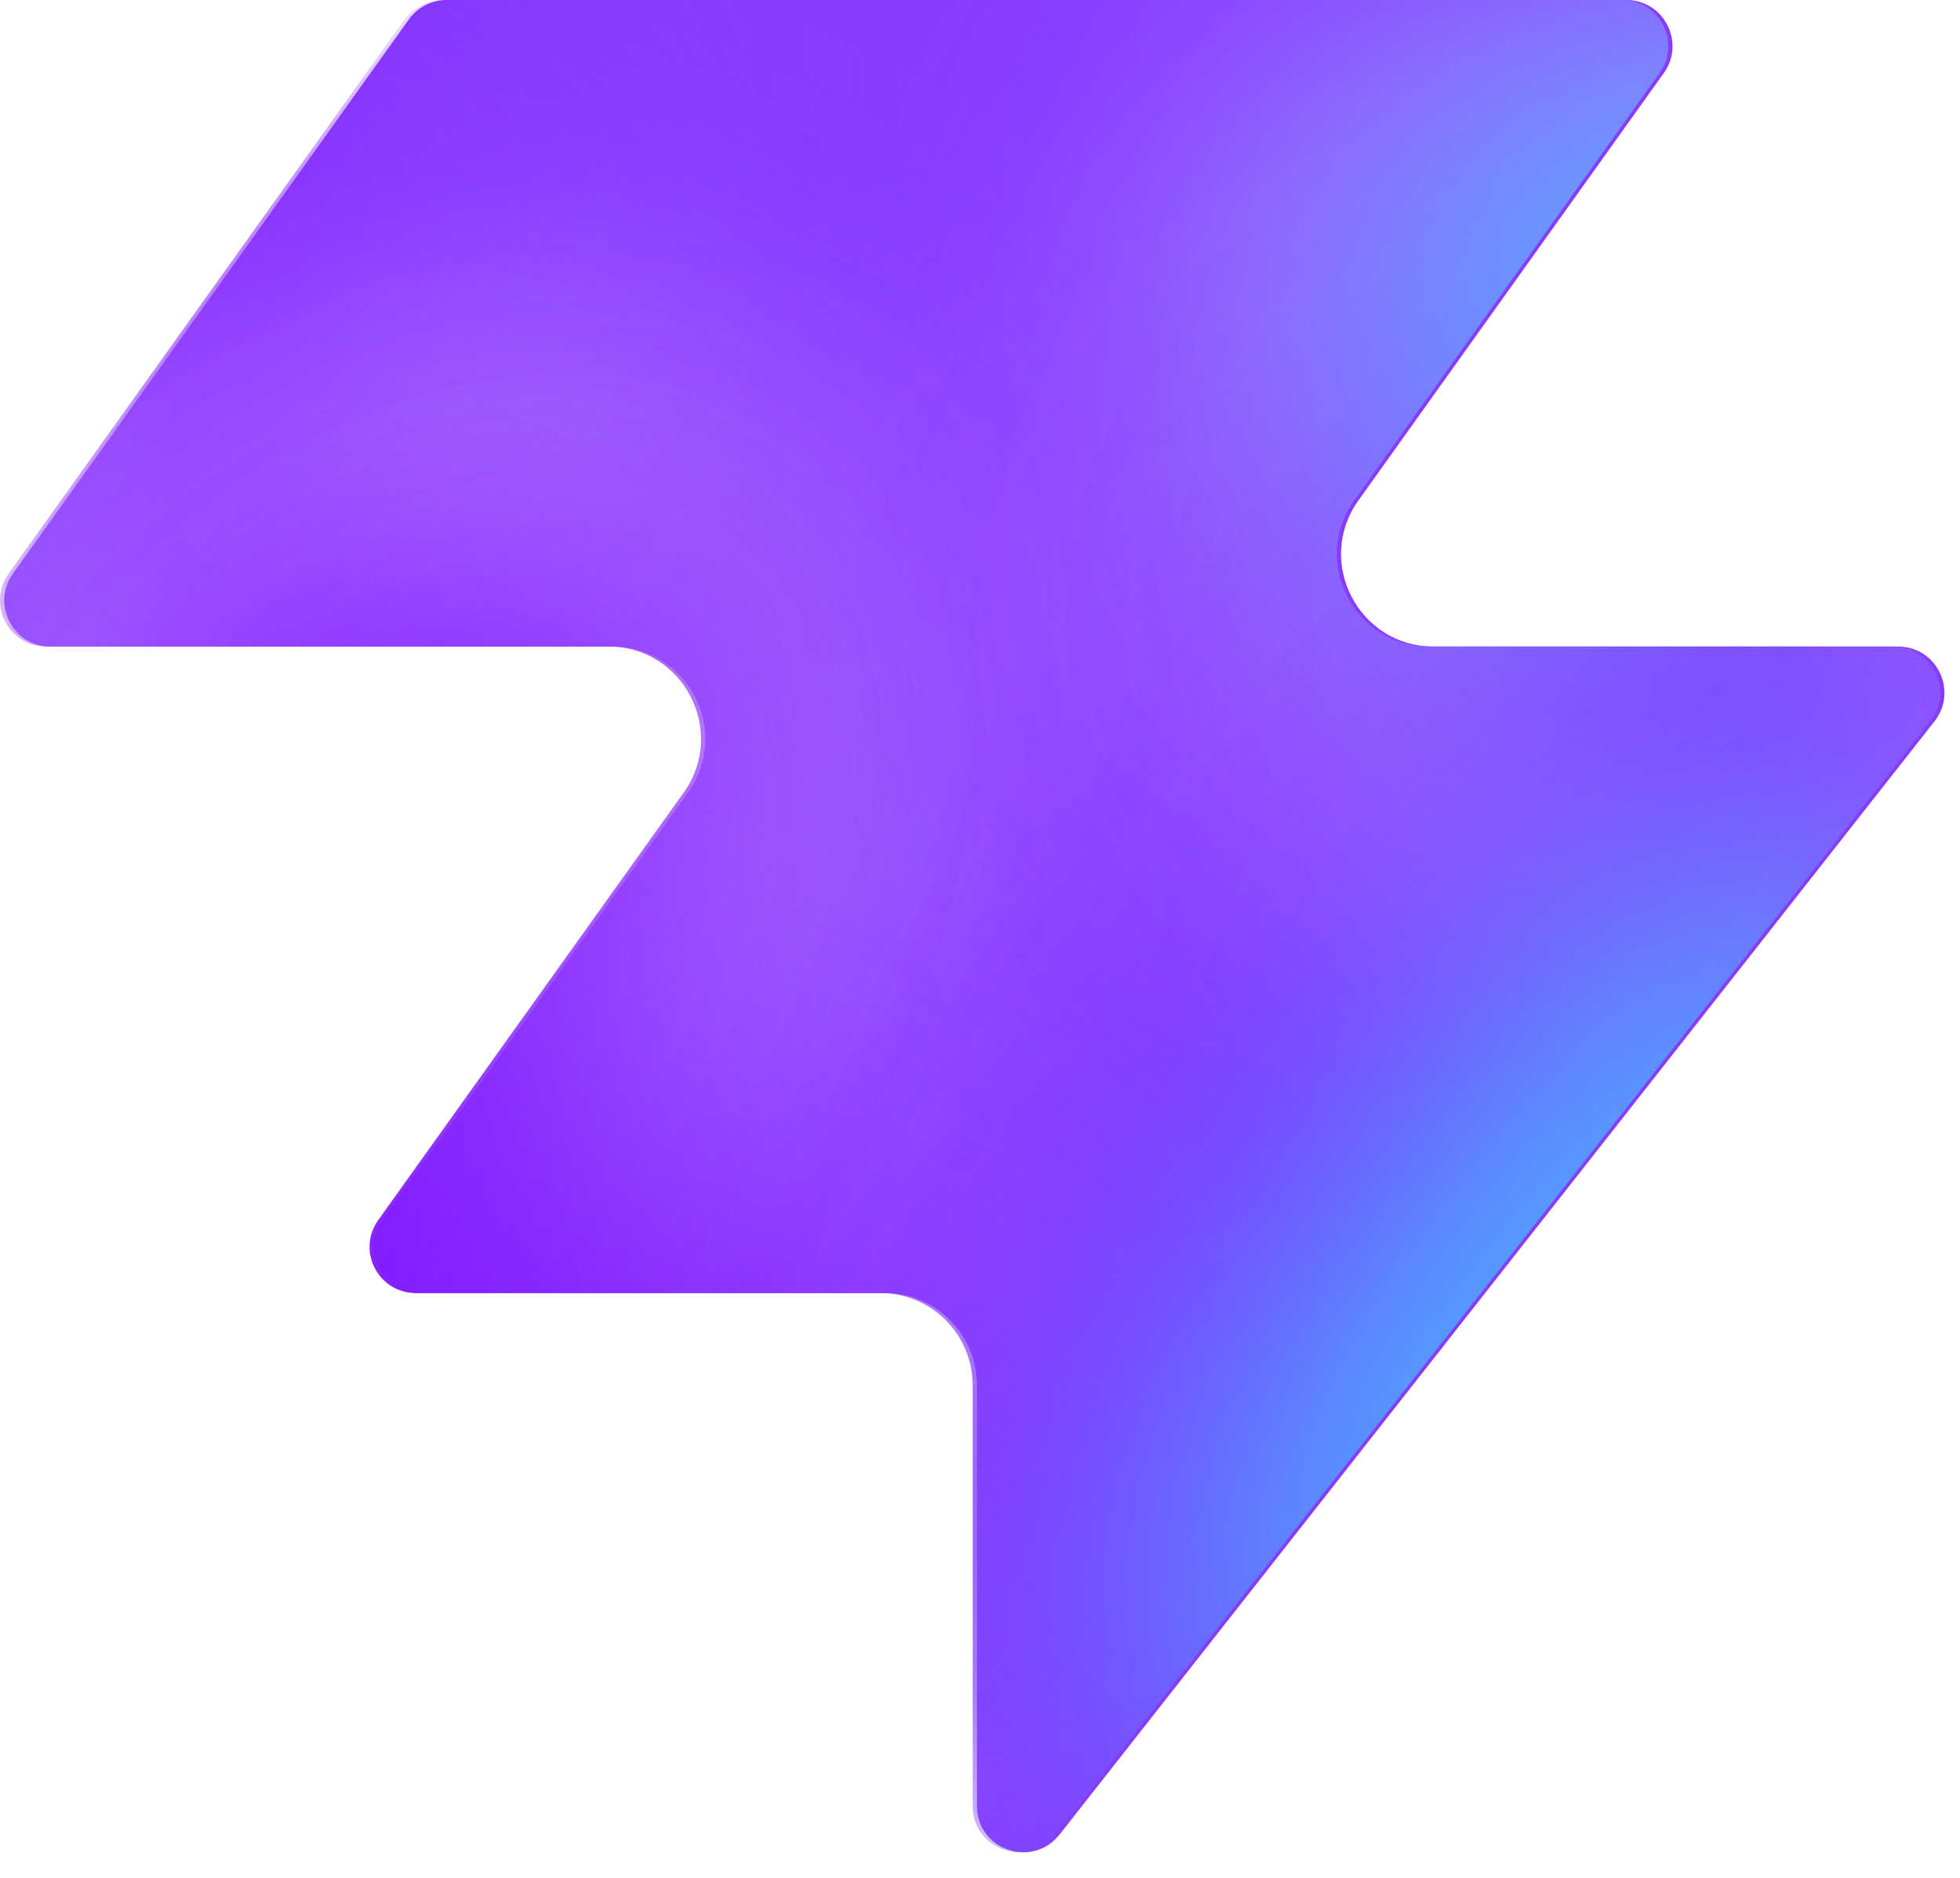
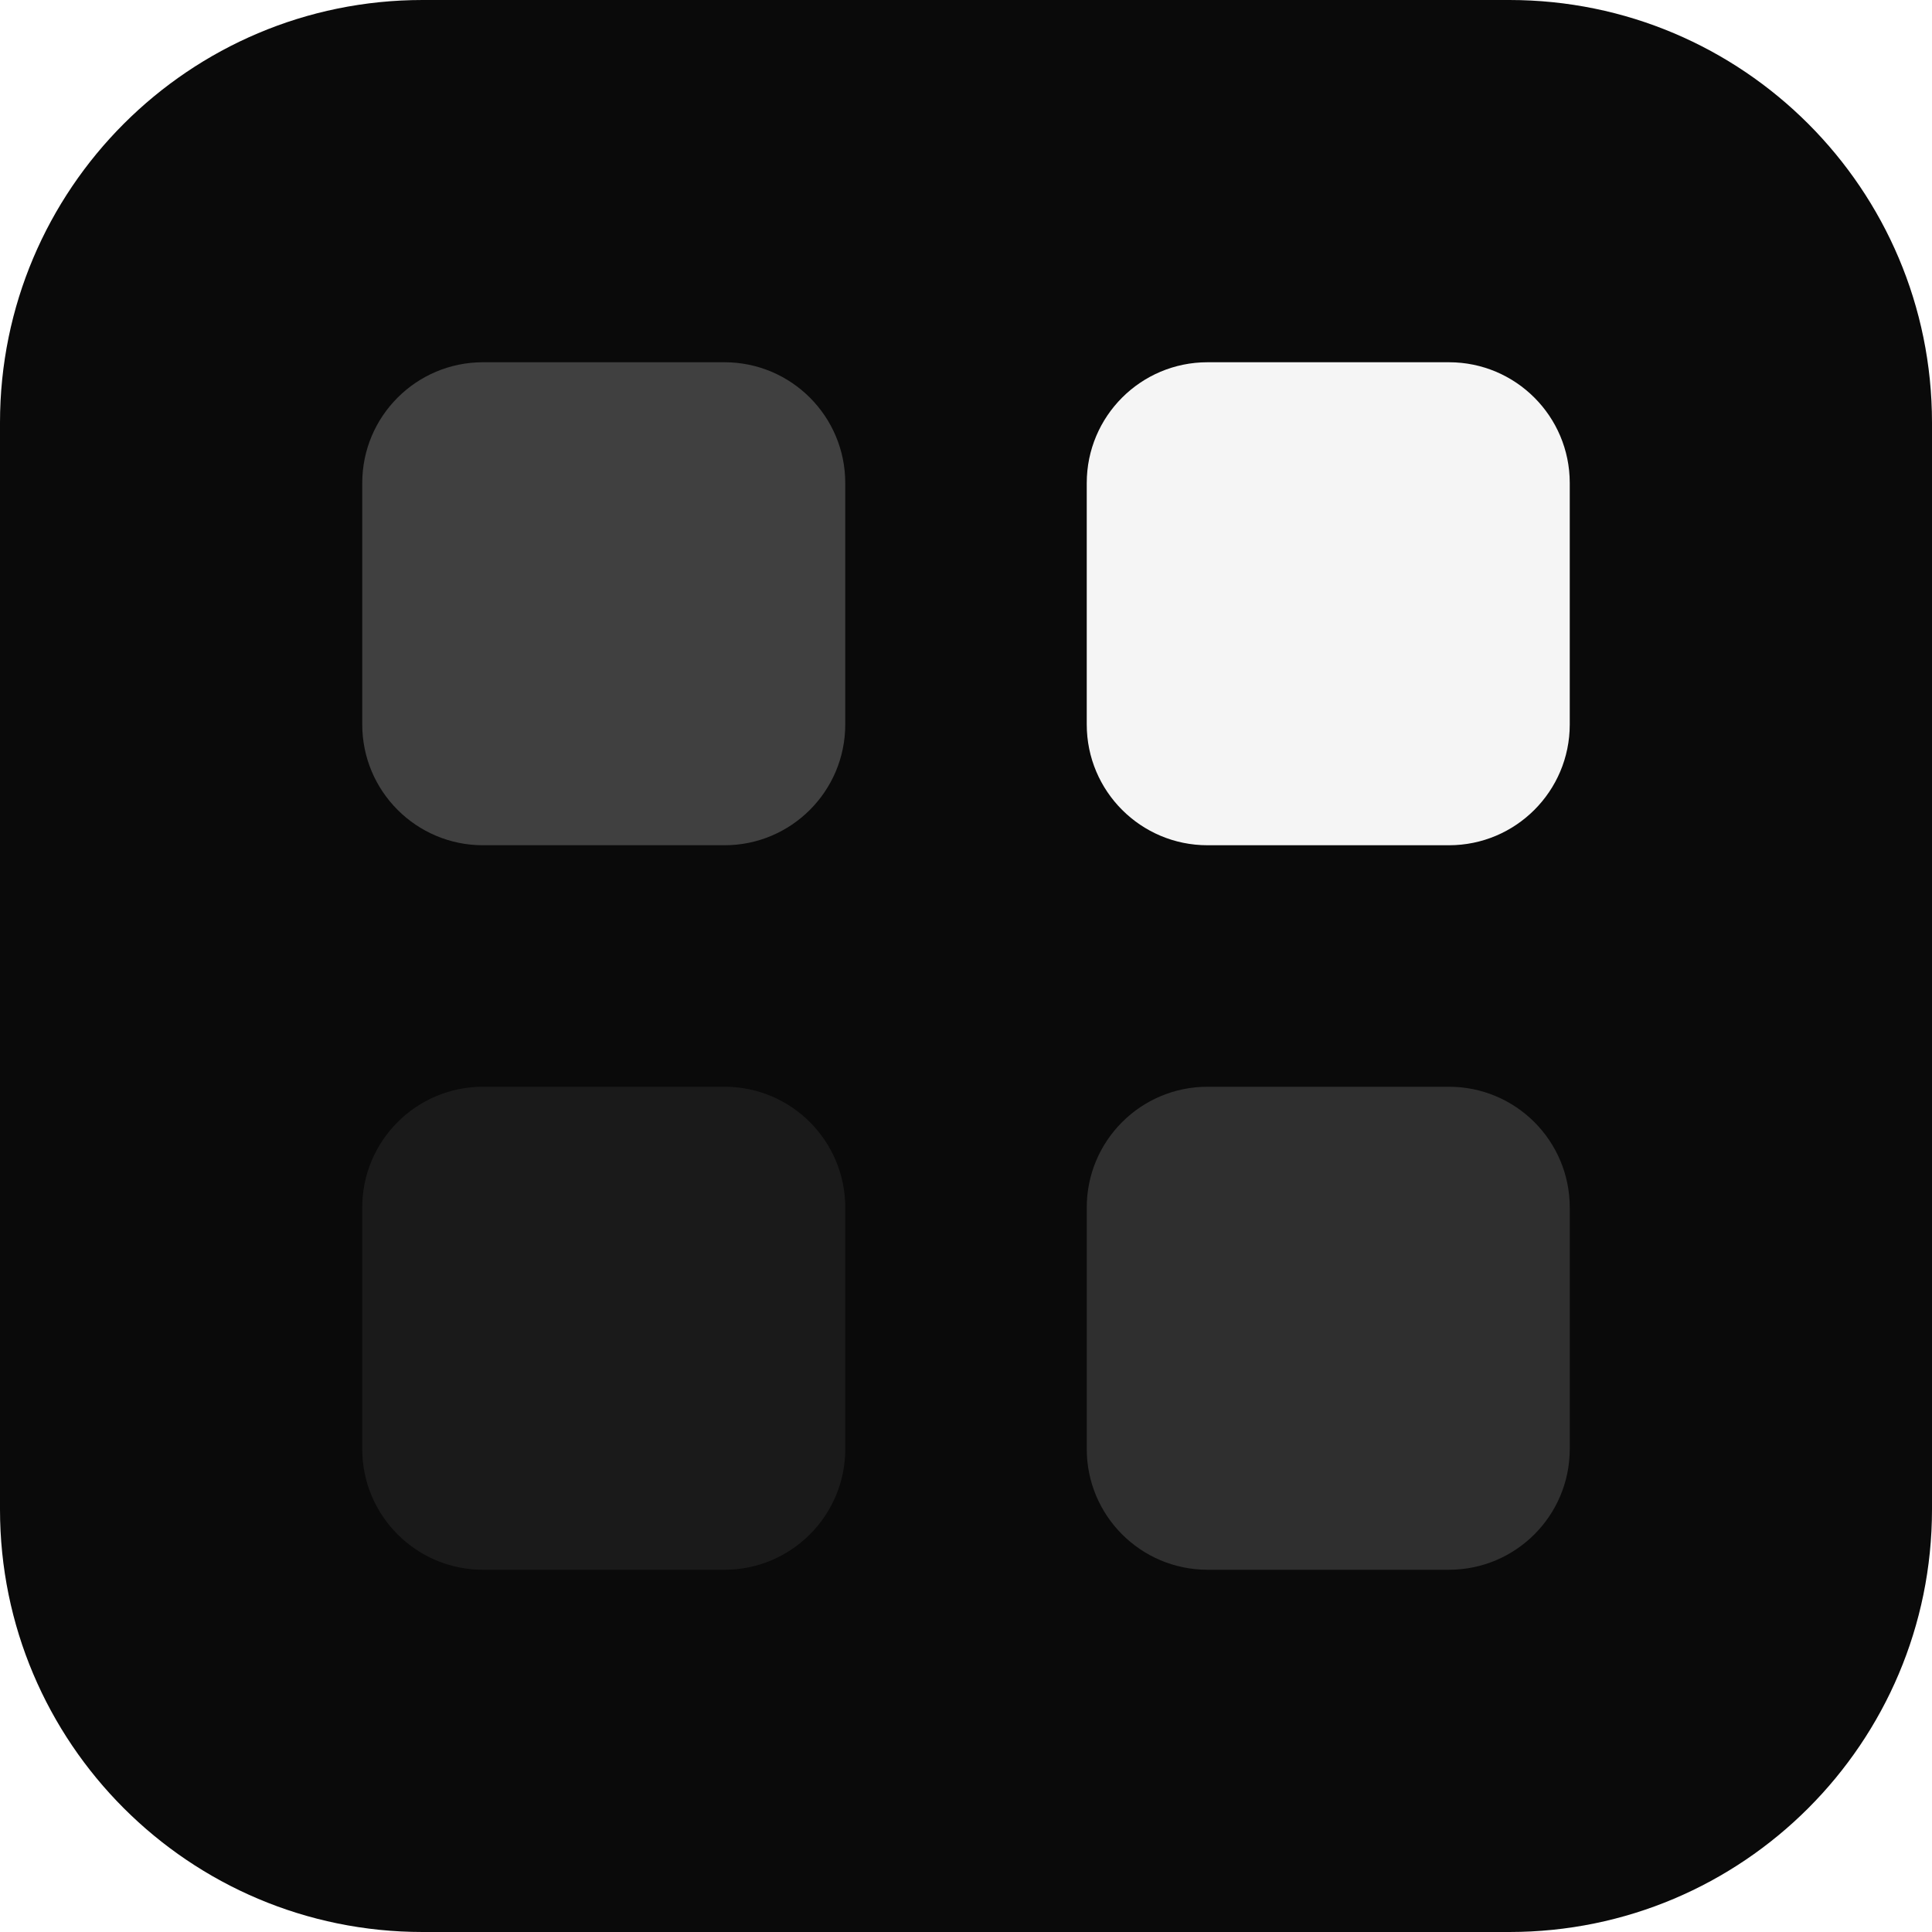
- <svg xmlns="http://www.w3.org/2000/svg" width="48" height="46" fill="none" viewBox="0 0 48 46">
-   <path fill="#863bff" d="M25.946 44.938c-.664.845-2.021.375-2.021-.698V33.937a2.26 2.26 0 0 0-2.262-2.262H10.287c-.92 0-1.456-1.04-.92-1.788l7.48-10.471c1.07-1.497 0-3.578-1.842-3.578H1.237c-.92 0-1.456-1.04-.92-1.788L10.013.474c.214-.297.556-.474.92-.474h28.894c.92 0 1.456 1.04.92 1.788l-7.48 10.471c-1.07 1.498 0 3.579 1.842 3.579h11.377c.943 0 1.473 1.088.89 1.83L25.947 44.94z" style="fill:#863bff;fill:color(display-p3 .525 .23 1);fill-opacity:1" />
-   <mask id="a" width="48" height="46" x="0" y="0" maskUnits="userSpaceOnUse" style="mask-type:alpha">
-     <path fill="#000" d="M25.842 44.938c-.664.844-2.021.375-2.021-.698V33.937a2.26 2.26 0 0 0-2.262-2.262H10.183c-.92 0-1.456-1.04-.92-1.788l7.48-10.471c1.07-1.498 0-3.579-1.842-3.579H1.133c-.92 0-1.456-1.04-.92-1.787L9.91.473c.214-.297.556-.474.92-.474h28.894c.92 0 1.456 1.04.92 1.788l-7.48 10.471c-1.07 1.498 0 3.578 1.842 3.578h11.377c.943 0 1.473 1.088.89 1.832L25.843 44.94z" style="fill:#000;fill-opacity:1" />
-   </mask>
-   <g mask="url(#a)">
-     <g filter="url(#b)">
-       <ellipse cx="5.508" cy="14.704" fill="#ede6ff" rx="5.508" ry="14.704" style="fill:#ede6ff;fill:color(display-p3 .927 .903 1);fill-opacity:1" transform="matrix(.00324 1 1 -.00324 -4.47 31.516)" />
-     </g>
-     <g filter="url(#c)">
-       <ellipse cx="10.399" cy="29.851" fill="#ede6ff" rx="10.399" ry="29.851" style="fill:#ede6ff;fill:color(display-p3 .927 .903 1);fill-opacity:1" transform="matrix(.00324 1 1 -.00324 -39.328 7.883)" />
-     </g>
-     <g filter="url(#d)">
-       <ellipse cx="5.508" cy="30.487" fill="#7e14ff" rx="5.508" ry="30.487" style="fill:#7e14ff;fill:color(display-p3 .492 .077 1);fill-opacity:1" transform="rotate(89.814 -25.913 -14.639)scale(1 -1)" />
-     </g>
-     <g filter="url(#e)">
-       <ellipse cx="5.508" cy="30.599" fill="#7e14ff" rx="5.508" ry="30.599" style="fill:#7e14ff;fill:color(display-p3 .492 .077 1);fill-opacity:1" transform="rotate(89.814 -32.644 -3.334)scale(1 -1)" />
-     </g>
-     <g filter="url(#f)">
-       <ellipse cx="5.508" cy="30.599" fill="#7e14ff" rx="5.508" ry="30.599" style="fill:#7e14ff;fill:color(display-p3 .492 .077 1);fill-opacity:1" transform="matrix(.00324 1 1 -.00324 -34.34 30.47)" />
-     </g>
-     <g filter="url(#g)">
-       <ellipse cx="14.072" cy="22.078" fill="#ede6ff" rx="14.072" ry="22.078" style="fill:#ede6ff;fill:color(display-p3 .927 .903 1);fill-opacity:1" transform="rotate(93.35 24.506 48.493)scale(-1 1)" />
-     </g>
-     <g filter="url(#h)">
-       <ellipse cx="3.47" cy="21.501" fill="#7e14ff" rx="3.47" ry="21.501" style="fill:#7e14ff;fill:color(display-p3 .492 .077 1);fill-opacity:1" transform="rotate(89.009 28.708 47.59)scale(-1 1)" />
-     </g>
-     <g filter="url(#i)">
-       <ellipse cx="3.47" cy="21.501" fill="#7e14ff" rx="3.47" ry="21.501" style="fill:#7e14ff;fill:color(display-p3 .492 .077 1);fill-opacity:1" transform="rotate(89.009 28.708 47.59)scale(-1 1)" />
-     </g>
-     <g filter="url(#j)">
-       <ellipse cx=".387" cy="8.972" fill="#7e14ff" rx="4.407" ry="29.108" style="fill:#7e14ff;fill:color(display-p3 .492 .077 1);fill-opacity:1" transform="rotate(39.51 .387 8.972)" />
-     </g>
-     <g filter="url(#k)">
-       <ellipse cx="47.523" cy="-6.092" fill="#7e14ff" rx="4.407" ry="29.108" style="fill:#7e14ff;fill:color(display-p3 .492 .077 1);fill-opacity:1" transform="rotate(37.892 47.523 -6.092)" />
-     </g>
-     <g filter="url(#l)">
-       <ellipse cx="41.412" cy="6.333" fill="#47bfff" rx="5.971" ry="9.665" style="fill:#47bfff;fill:color(display-p3 .28 .748 1);fill-opacity:1" transform="rotate(37.892 41.412 6.333)" />
-     </g>
-     <g filter="url(#m)">
-       <ellipse cx="-1.879" cy="38.332" fill="#7e14ff" rx="4.407" ry="29.108" style="fill:#7e14ff;fill:color(display-p3 .492 .077 1);fill-opacity:1" transform="rotate(37.892 -1.88 38.332)" />
-     </g>
-     <g filter="url(#n)">
-       <ellipse cx="-1.879" cy="38.332" fill="#7e14ff" rx="4.407" ry="29.108" style="fill:#7e14ff;fill:color(display-p3 .492 .077 1);fill-opacity:1" transform="rotate(37.892 -1.88 38.332)" />
-     </g>
-     <g filter="url(#o)">
-       <ellipse cx="35.651" cy="29.907" fill="#7e14ff" rx="4.407" ry="29.108" style="fill:#7e14ff;fill:color(display-p3 .492 .077 1);fill-opacity:1" transform="rotate(37.892 35.651 29.907)" />
-     </g>
-     <g filter="url(#p)">
-       <ellipse cx="38.418" cy="32.4" fill="#47bfff" rx="5.971" ry="15.297" style="fill:#47bfff;fill:color(display-p3 .28 .748 1);fill-opacity:1" transform="rotate(37.892 38.418 32.4)" />
-     </g>
-   </g>
-   <defs>
-     <filter id="b" width="60.045" height="41.654" x="-19.77" y="16.149" color-interpolation-filters="sRGB" filterUnits="userSpaceOnUse">
-       <feFlood flood-opacity="0" result="BackgroundImageFix" />
-       <feBlend in="SourceGraphic" in2="BackgroundImageFix" result="shape" />
-       <feGaussianBlur result="effect1_foregroundBlur_2002_17158" stdDeviation="7.659" />
-     </filter>
-     <filter id="c" width="90.34" height="51.437" x="-54.613" y="-7.533" color-interpolation-filters="sRGB" filterUnits="userSpaceOnUse">
-       <feFlood flood-opacity="0" result="BackgroundImageFix" />
-       <feBlend in="SourceGraphic" in2="BackgroundImageFix" result="shape" />
-       <feGaussianBlur result="effect1_foregroundBlur_2002_17158" stdDeviation="7.659" />
-     </filter>
-     <filter id="d" width="79.355" height="29.4" x="-49.64" y="2.03" color-interpolation-filters="sRGB" filterUnits="userSpaceOnUse">
-       <feFlood flood-opacity="0" result="BackgroundImageFix" />
-       <feBlend in="SourceGraphic" in2="BackgroundImageFix" result="shape" />
-       <feGaussianBlur result="effect1_foregroundBlur_2002_17158" stdDeviation="4.596" />
-     </filter>
-     <filter id="e" width="79.579" height="29.4" x="-45.045" y="20.029" color-interpolation-filters="sRGB" filterUnits="userSpaceOnUse">
-       <feFlood flood-opacity="0" result="BackgroundImageFix" />
-       <feBlend in="SourceGraphic" in2="BackgroundImageFix" result="shape" />
-       <feGaussianBlur result="effect1_foregroundBlur_2002_17158" stdDeviation="4.596" />
-     </filter>
-     <filter id="f" width="79.579" height="29.4" x="-43.513" y="21.178" color-interpolation-filters="sRGB" filterUnits="userSpaceOnUse">
-       <feFlood flood-opacity="0" result="BackgroundImageFix" />
-       <feBlend in="SourceGraphic" in2="BackgroundImageFix" result="shape" />
-       <feGaussianBlur result="effect1_foregroundBlur_2002_17158" stdDeviation="4.596" />
-     </filter>
-     <filter id="g" width="74.749" height="58.852" x="15.756" y="-17.901" color-interpolation-filters="sRGB" filterUnits="userSpaceOnUse">
-       <feFlood flood-opacity="0" result="BackgroundImageFix" />
-       <feBlend in="SourceGraphic" in2="BackgroundImageFix" result="shape" />
-       <feGaussianBlur result="effect1_foregroundBlur_2002_17158" stdDeviation="7.659" />
-     </filter>
-     <filter id="h" width="61.377" height="25.362" x="23.548" y="2.284" color-interpolation-filters="sRGB" filterUnits="userSpaceOnUse">
-       <feFlood flood-opacity="0" result="BackgroundImageFix" />
-       <feBlend in="SourceGraphic" in2="BackgroundImageFix" result="shape" />
-       <feGaussianBlur result="effect1_foregroundBlur_2002_17158" stdDeviation="4.596" />
-     </filter>
-     <filter id="i" width="61.377" height="25.362" x="23.548" y="2.284" color-interpolation-filters="sRGB" filterUnits="userSpaceOnUse">
-       <feFlood flood-opacity="0" result="BackgroundImageFix" />
-       <feBlend in="SourceGraphic" in2="BackgroundImageFix" result="shape" />
-       <feGaussianBlur result="effect1_foregroundBlur_2002_17158" stdDeviation="4.596" />
-     </filter>
-     <filter id="j" width="56.045" height="63.649" x="-27.636" y="-22.853" color-interpolation-filters="sRGB" filterUnits="userSpaceOnUse">
-       <feFlood flood-opacity="0" result="BackgroundImageFix" />
-       <feBlend in="SourceGraphic" in2="BackgroundImageFix" result="shape" />
-       <feGaussianBlur result="effect1_foregroundBlur_2002_17158" stdDeviation="4.596" />
-     </filter>
-     <filter id="k" width="54.814" height="64.646" x="20.116" y="-38.415" color-interpolation-filters="sRGB" filterUnits="userSpaceOnUse">
-       <feFlood flood-opacity="0" result="BackgroundImageFix" />
-       <feBlend in="SourceGraphic" in2="BackgroundImageFix" result="shape" />
-       <feGaussianBlur result="effect1_foregroundBlur_2002_17158" stdDeviation="4.596" />
-     </filter>
-     <filter id="l" width="33.541" height="35.313" x="24.641" y="-11.323" color-interpolation-filters="sRGB" filterUnits="userSpaceOnUse">
-       <feFlood flood-opacity="0" result="BackgroundImageFix" />
-       <feBlend in="SourceGraphic" in2="BackgroundImageFix" result="shape" />
-       <feGaussianBlur result="effect1_foregroundBlur_2002_17158" stdDeviation="4.596" />
-     </filter>
-     <filter id="m" width="54.814" height="64.646" x="-29.286" y="6.009" color-interpolation-filters="sRGB" filterUnits="userSpaceOnUse">
-       <feFlood flood-opacity="0" result="BackgroundImageFix" />
-       <feBlend in="SourceGraphic" in2="BackgroundImageFix" result="shape" />
-       <feGaussianBlur result="effect1_foregroundBlur_2002_17158" stdDeviation="4.596" />
-     </filter>
-     <filter id="n" width="54.814" height="64.646" x="-29.286" y="6.009" color-interpolation-filters="sRGB" filterUnits="userSpaceOnUse">
-       <feFlood flood-opacity="0" result="BackgroundImageFix" />
-       <feBlend in="SourceGraphic" in2="BackgroundImageFix" result="shape" />
-       <feGaussianBlur result="effect1_foregroundBlur_2002_17158" stdDeviation="4.596" />
-     </filter>
-     <filter id="o" width="54.814" height="64.646" x="8.244" y="-2.416" color-interpolation-filters="sRGB" filterUnits="userSpaceOnUse">
-       <feFlood flood-opacity="0" result="BackgroundImageFix" />
-       <feBlend in="SourceGraphic" in2="BackgroundImageFix" result="shape" />
-       <feGaussianBlur result="effect1_foregroundBlur_2002_17158" stdDeviation="4.596" />
-     </filter>
-     <filter id="p" width="39.409" height="43.623" x="18.713" y="10.588" color-interpolation-filters="sRGB" filterUnits="userSpaceOnUse">
-       <feFlood flood-opacity="0" result="BackgroundImageFix" />
-       <feBlend in="SourceGraphic" in2="BackgroundImageFix" result="shape" />
-       <feGaussianBlur result="effect1_foregroundBlur_2002_17158" stdDeviation="4.596" />
-     </filter>
-   </defs>
+ <svg xmlns="http://www.w3.org/2000/svg" width="32" height="32">
+   <rect width="32" height="32" rx="7" fill="#0A0A0A" />
+   <rect x="6" y="6" width="8" height="8" rx="2" fill="rgba(255,255,255,0.22)" />
+   <rect x="18" y="6" width="8" height="8" rx="2" fill="rgba(255,255,255,0.96)" />
+   <rect x="6" y="18" width="8" height="8" rx="2" fill="rgba(255,255,255,0.07)" />
+   <rect x="18" y="18" width="8" height="8" rx="2" fill="rgba(255,255,255,0.15)" />
</svg>
